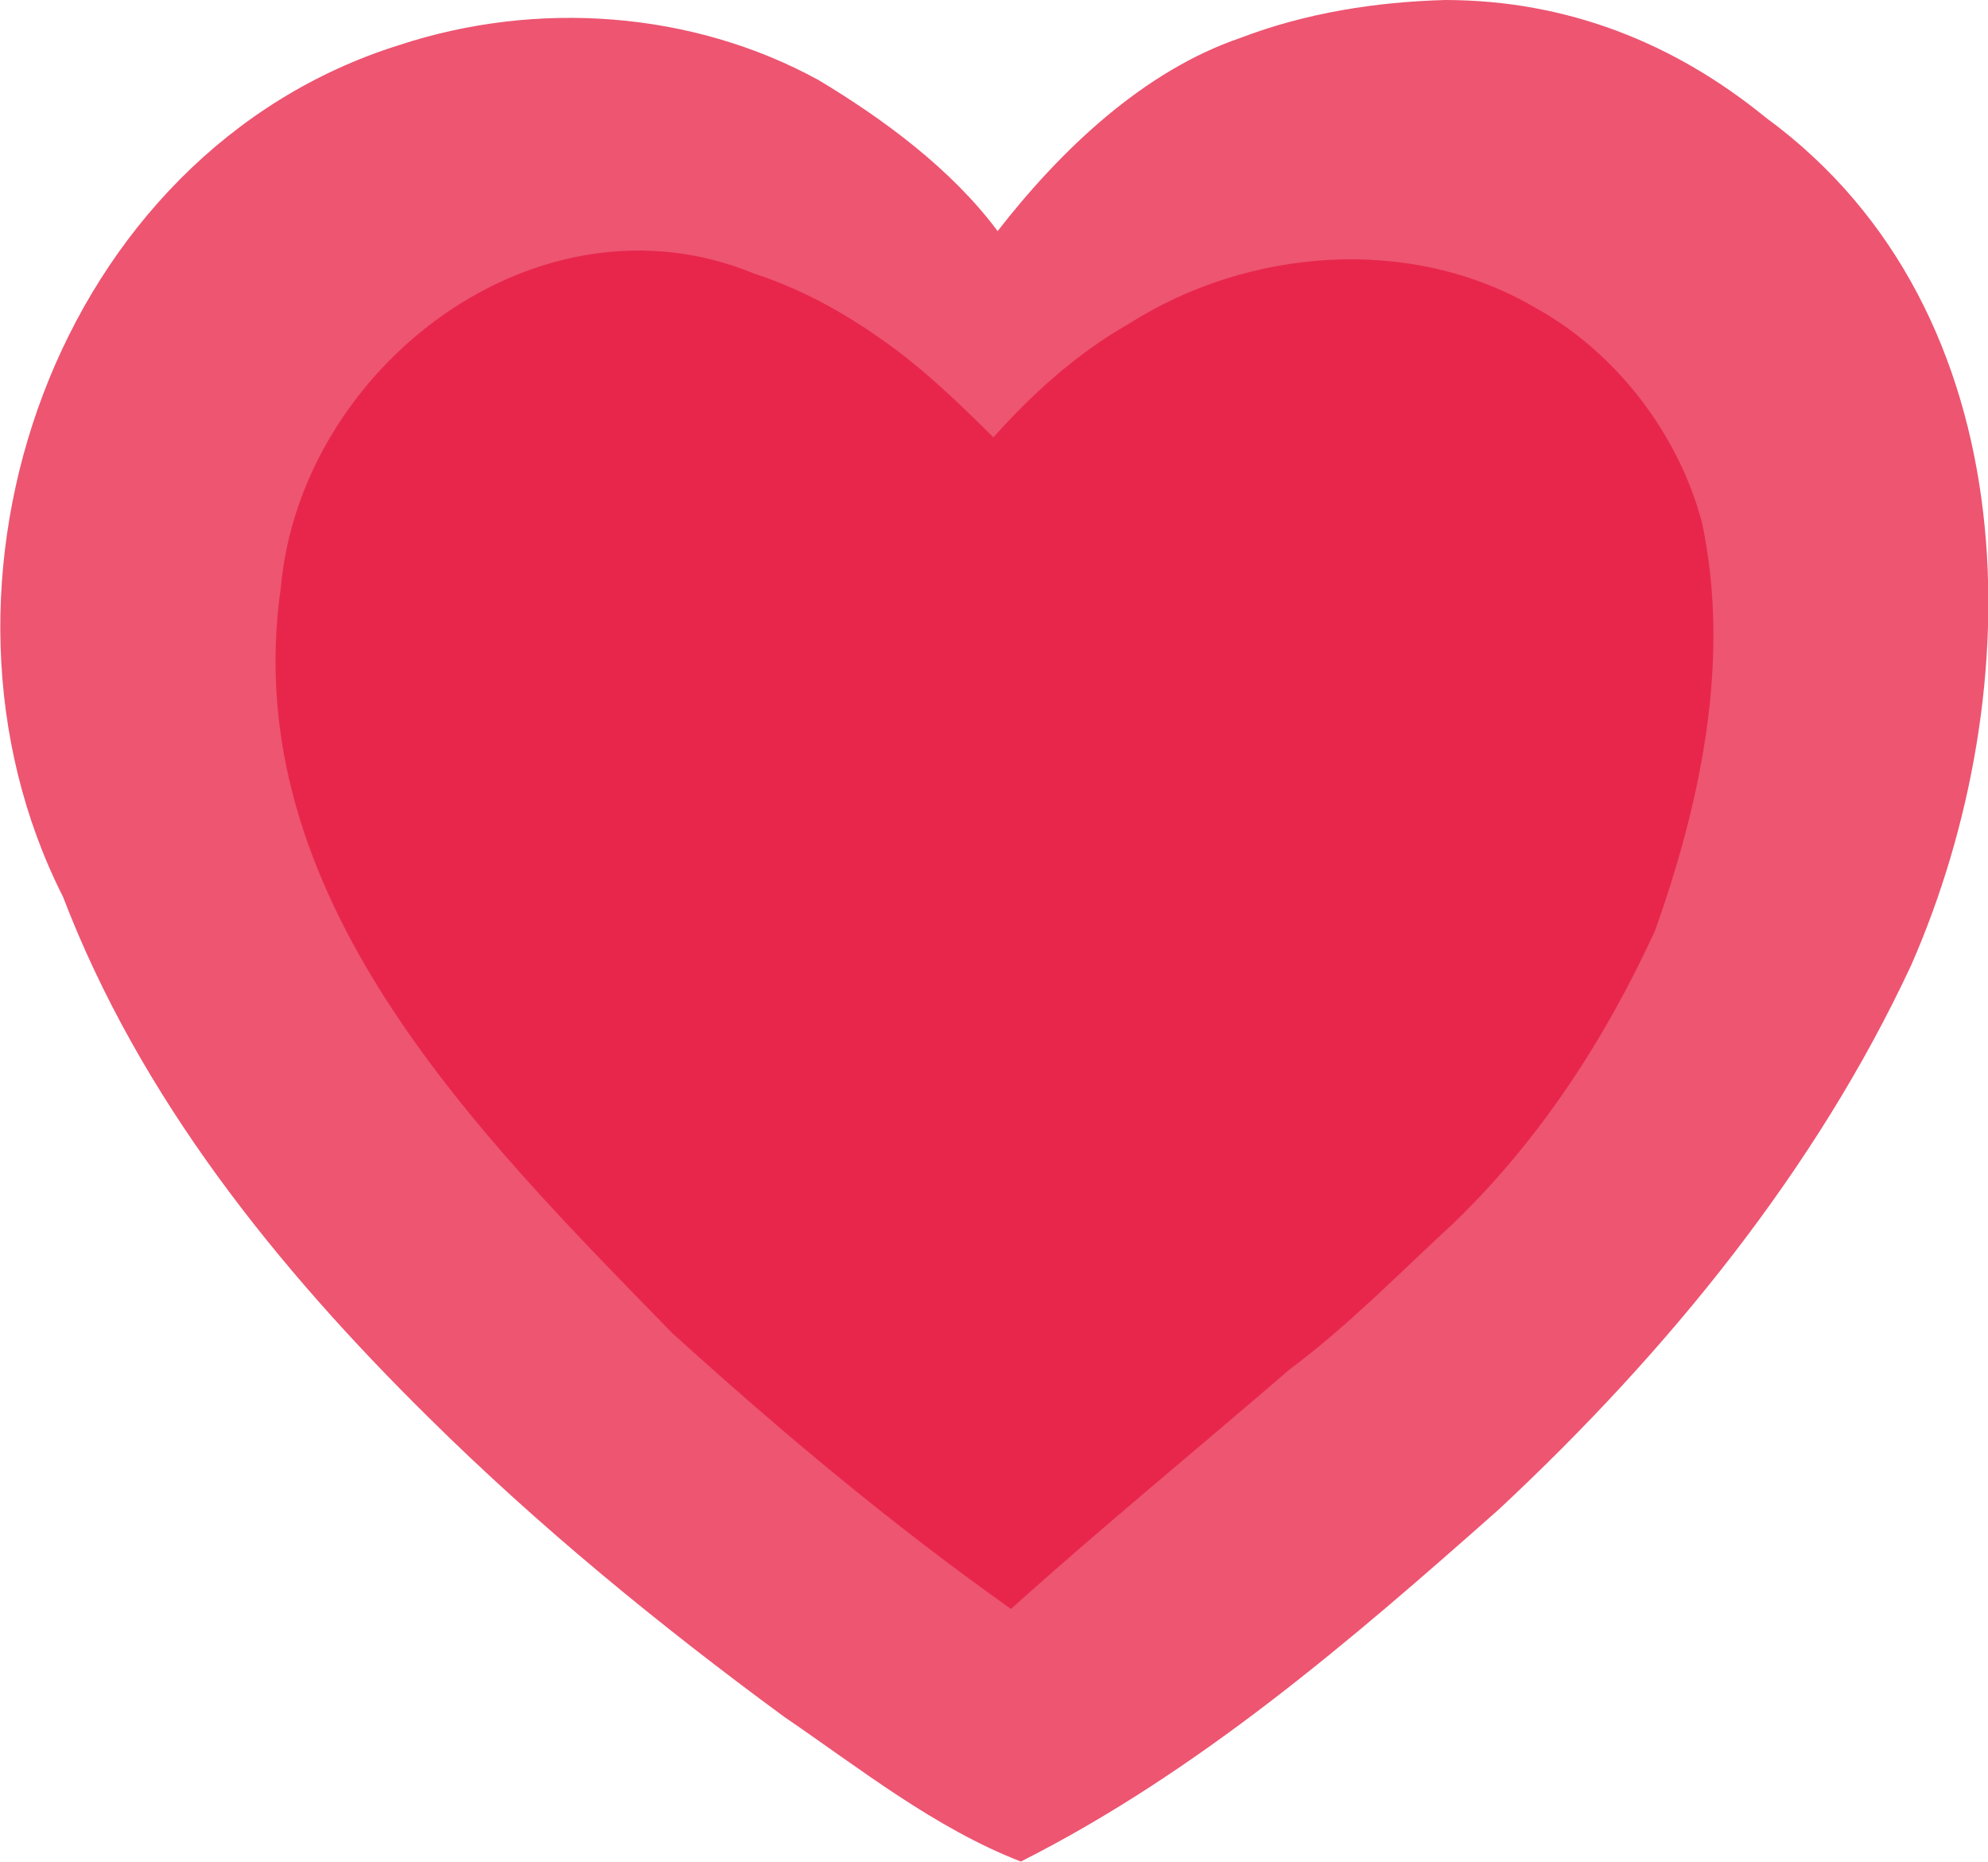
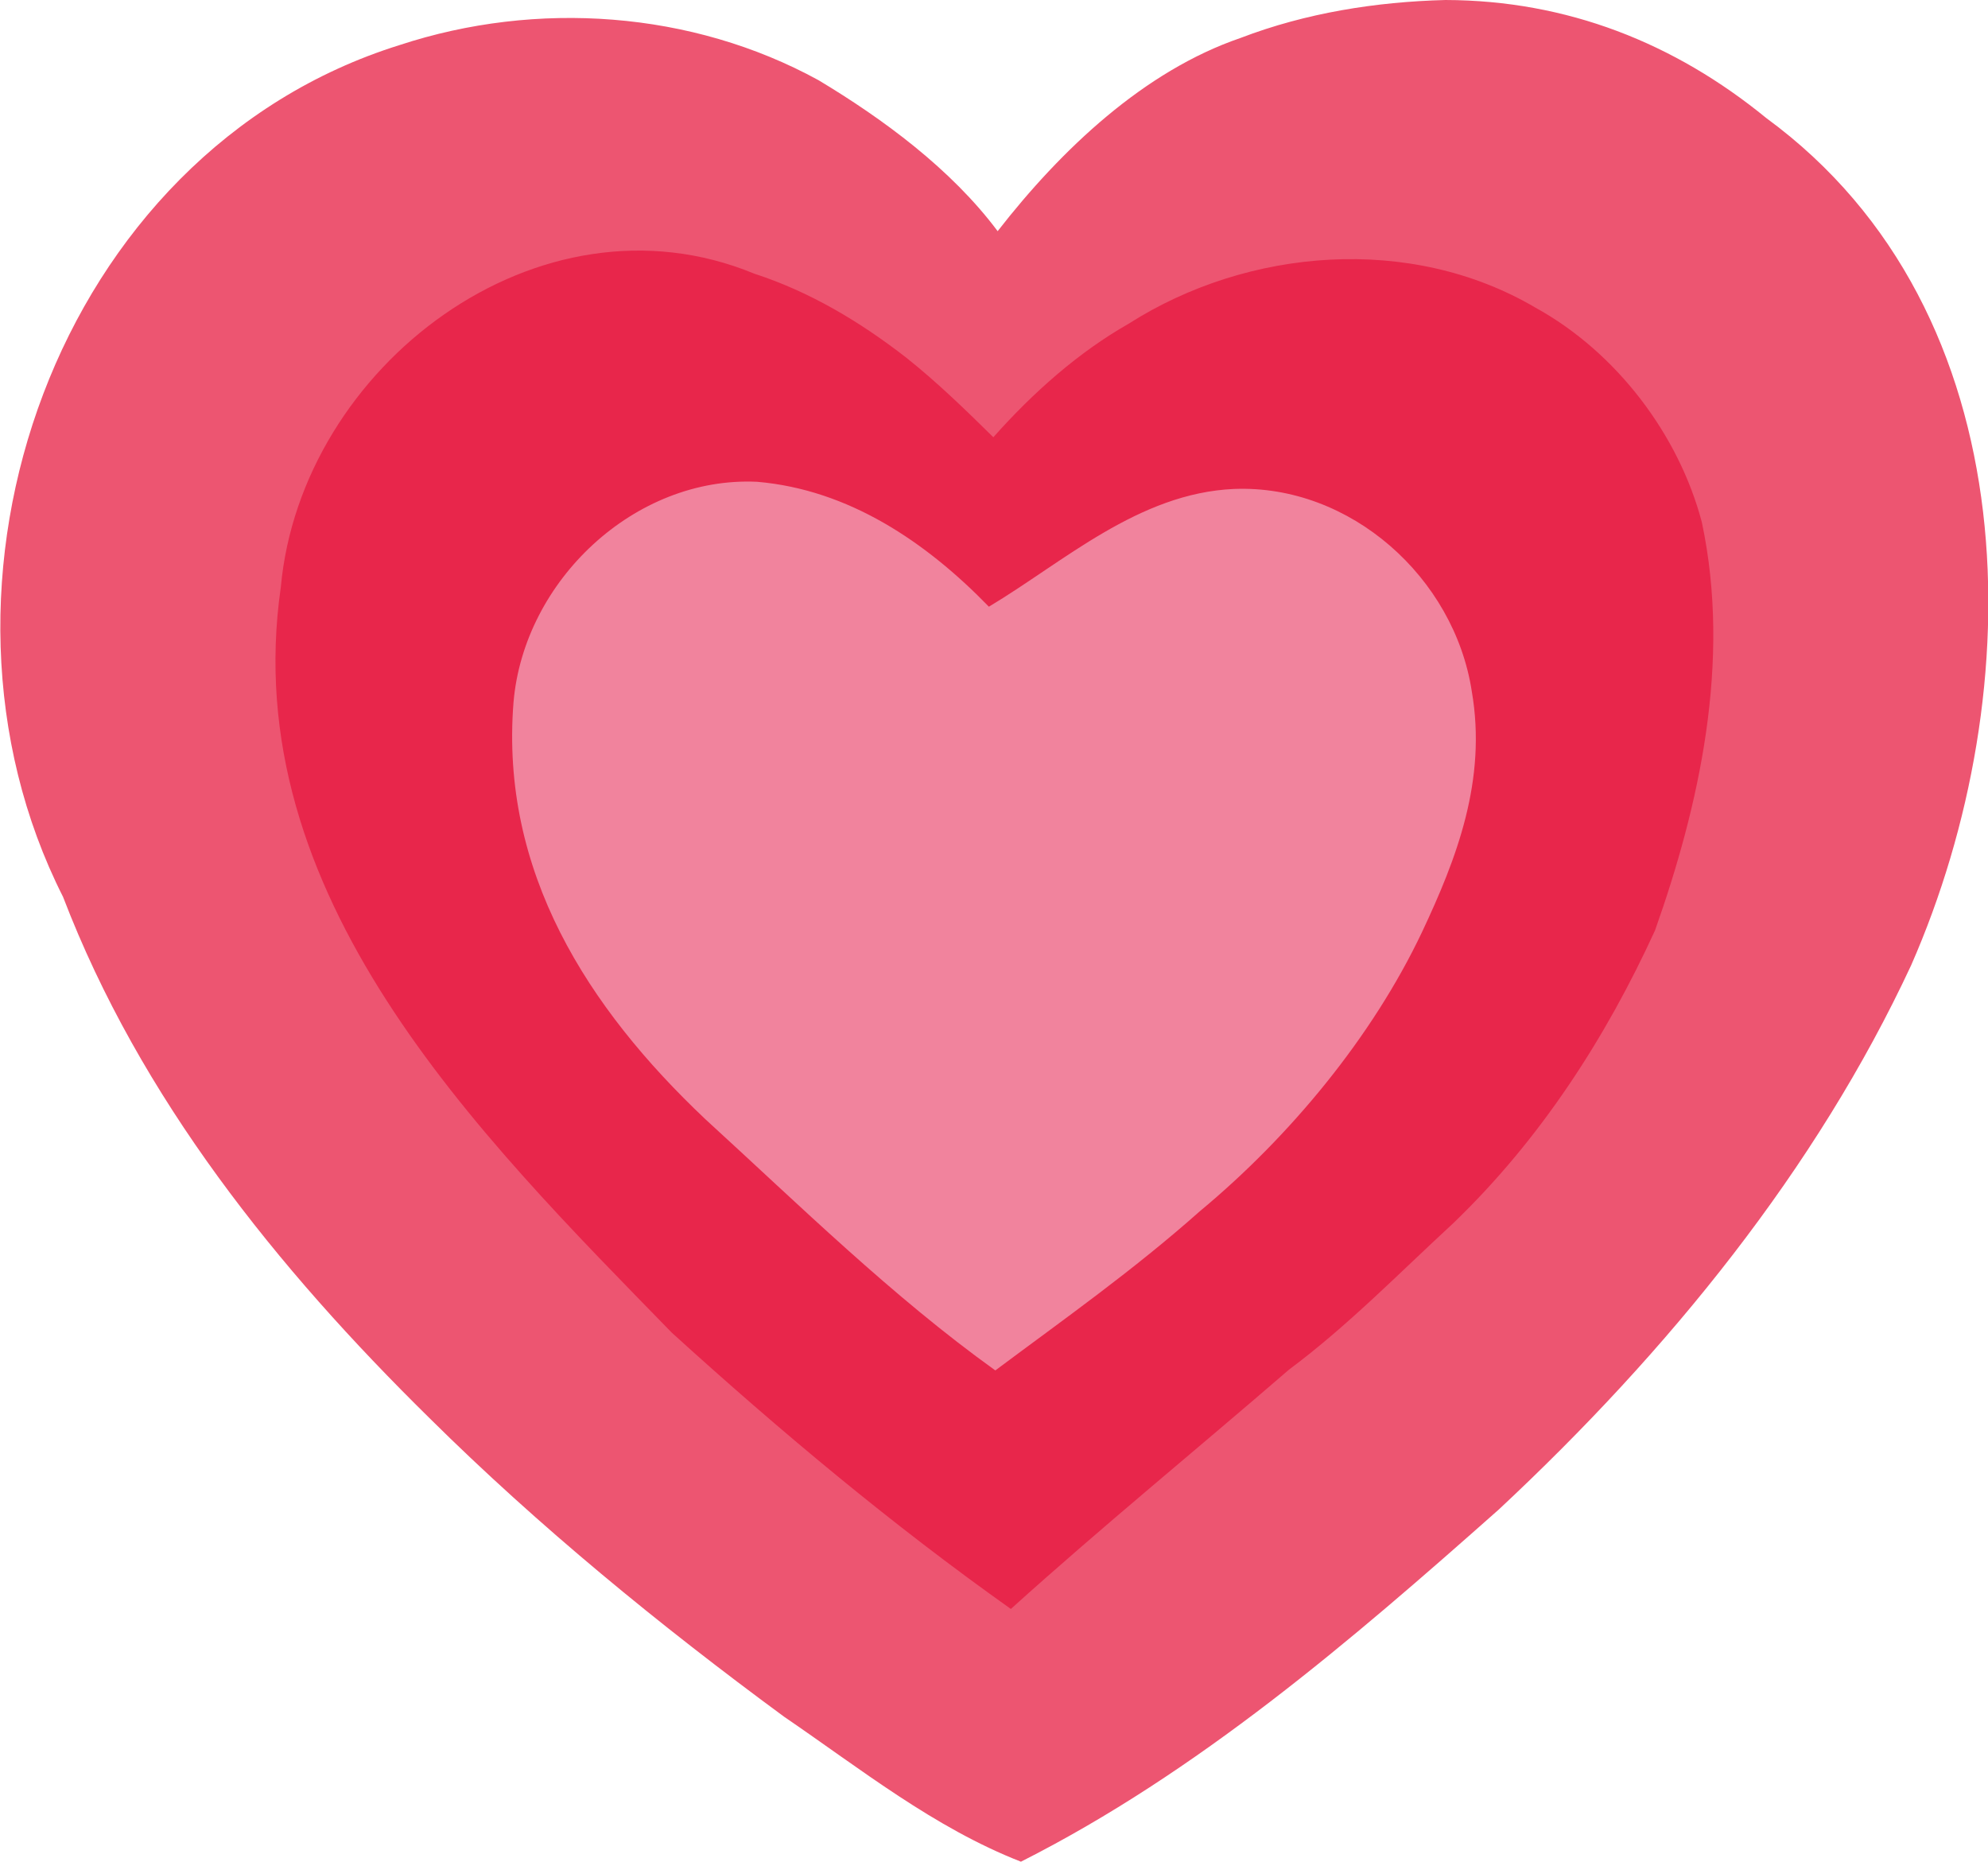
- <svg xmlns="http://www.w3.org/2000/svg" xmlns:xlink="http://www.w3.org/1999/xlink" version="1.1" id="Calque_1" x="0px" y="0px" viewBox="0 0 849.3 795.1" style="enable-background:new 0 0 849.3 795.1;" xml:space="preserve">
-   <style type="text/css">
- 	.st0{clip-path:url(#SVGID_00000087379477916516815400000004807861854815456900_);}
- 	.st1{fill-rule:evenodd;clip-rule:evenodd;}
- 	.st2{fill-rule:evenodd;clip-rule:evenodd;fill:#ED5571;}
- 	.st3{fill-rule:evenodd;clip-rule:evenodd;fill:#E8264B;}
- 	.st4{display:none;}
- 	.st5{display:inline;}
- 	.st6{fill-rule:evenodd;clip-rule:evenodd;fill:#F1839D;}
- </style>
+ <svg xmlns="http://www.w3.org/2000/svg" xmlns:ns1="http://xml.openoffice.org/svg/export" version="1.2" width="299.6mm" height="280.5mm" viewBox="0 0 29960 28050" preserveAspectRatio="xMidYMid" fill-rule="evenodd" clip-path="url(#presentation_clip_path)" stroke-width="28.222" stroke-linejoin="round" xml:space="preserve">
+   <defs class="ClipPathGroup">
+     <clipPath id="presentation_clip_path" clipPathUnits="userSpaceOnUse">
+       <rect x="0" y="0" width="29960" height="28050" />
+     </clipPath>
+   </defs>
+   <defs class="TextShapeIndex">
+     <g ns1:slide="id1" ns1:id-list="id3 id4 id5 id6 id7 id8 id9 id10 id11 id12 id13 id14 id15 id16 id17 id18 id19 id20 id21 id22 id23" />
+   </defs>
+   <defs class="EmbeddedBulletChars">
+     <g id="bullet-char-template(57356)" transform="scale(0.0004882812,-0.0004882812)">
+       <path d="M 580,1141 L 1163,571 580,0 -4,571 580,1141 Z" />
+     </g>
+     <g id="bullet-char-template(57354)" transform="scale(0.0004882812,-0.0004882812)">
+       <path d="M 8,1128 L 1137,1128 1137,0 8,0 8,1128 Z" />
+     </g>
+     <g id="bullet-char-template(10146)" transform="scale(0.0004882812,-0.0004882812)">
+       <path d="M 174,0 L 602,739 174,1481 1456,739 174,0 Z M 1358,739 L 309,1346 659,739 1358,739 Z" />
+     </g>
+     <g id="bullet-char-template(10132)" transform="scale(0.0004882812,-0.0004882812)">
+       <path d="M 2015,739 L 1276,0 717,0 1260,543 174,543 174,936 1260,936 717,1481 1274,1481 2015,739 Z" />
+     </g>
+     <g id="bullet-char-template(10007)" transform="scale(0.0004882812,-0.0004882812)">
+       <path d="M 0,-2 C -7,14 -16,27 -25,37 L 356,567 C 262,823 215,952 215,954 215,979 228,992 255,992 264,992 276,990 289,987 310,991 331,999 354,1012 L 381,999 492,748 772,1049 836,1024 860,1049 C 881,1039 901,1025 922,1006 886,937 835,863 770,784 769,783 710,716 594,584 L 774,223 C 774,196 753,168 711,139 L 727,119 C 717,90 699,76 672,76 641,76 570,178 457,381 L 164,-76 C 142,-110 111,-127 72,-127 30,-127 9,-110 8,-76 1,-67 -2,-52 -2,-32 -2,-23 -1,-13 0,-2 Z" />
+     </g>
+     <g id="bullet-char-template(10004)" transform="scale(0.0004882812,-0.0004882812)">
+       <path d="M 285,-33 C 182,-33 111,30 74,156 52,228 41,333 41,471 41,549 55,616 82,672 116,743 169,778 240,778 293,778 328,747 346,684 L 369,508 C 377,444 397,411 428,410 L 1163,1116 C 1174,1127 1196,1133 1229,1133 1271,1133 1292,1118 1292,1087 L 1292,965 C 1292,929 1282,901 1262,881 L 442,47 C 390,-6 338,-33 285,-33 Z" />
+     </g>
+     <g id="bullet-char-template(9679)" transform="scale(0.0004882812,-0.0004882812)">
+       <path d="M 813,0 C 632,0 489,54 383,161 276,268 223,411 223,592 223,773 276,916 383,1023 489,1130 632,1184 813,1184 992,1184 1136,1130 1245,1023 1353,916 1407,772 1407,592 1407,412 1353,268 1245,161 1136,54 992,0 813,0 Z" />
+     </g>
+     <g id="bullet-char-template(8226)" transform="scale(0.0004882812,-0.0004882812)">
+       <path d="M 346,457 C 273,457 209,483 155,535 101,586 74,649 74,723 74,796 101,859 155,911 209,963 273,989 346,989 419,989 480,963 531,910 582,859 608,796 608,723 608,648 583,586 532,535 482,483 420,457 346,457 Z" />
+     </g>
+     <g id="bullet-char-template(8211)" transform="scale(0.0004882812,-0.0004882812)">
+       <path d="M -4,459 L 1135,459 1135,606 -4,606 -4,459 Z" />
+     </g>
+   </defs>
+   <defs class="TextEmbeddedBitmaps" />
  <g>
-     <g id="id2">
-       <g id="bg-id2">
- 		</g>
-       <g id="bo-id2">
- 		</g>
+     <g id="id2" class="Master_Slide">
+       <g id="bg-id2" class="Background" />
+       <g id="bo-id2" class="BackgroundObjects" />
    </g>
  </g>
-   <g>
+   <g class="SlideGroup">
    <g>
-       <g>
-         <defs>
-           <rect id="SVGID_1_" x="0" y="0" width="849.3" height="795.1" />
-         </defs>
-         <clipPath id="SVGID_00000001635943450383935670000010007312592135156159_">
-           <use xlink:href="#SVGID_1_" style="overflow:visible;" />
-         </clipPath>
-         <g id="id1" style="clip-path:url(#SVGID_00000001635943450383935670000010007312592135156159_);">
-           <g>
-             <g>
-               <g id="id3">
-                 <path class="st1" d="M0,0L0,0L0,0L0,0L0,0z" />
-               </g>
+       <g id="id1" class="Slide" clip-path="url(#presentation_clip_path)">
+         <g class="Page">
+           <g class="com.sun.star.drawing.PolyPolygonShape">
+             <g id="id3">
+               <path fill="rgb(0,0,0)" stroke="none" d="M 1,-1 L 1,0 1,0 0,0 1,-1 Z" />
            </g>
-             <g>
-               <g id="id4">
-                 <path class="st1" d="M0,0L0,0L0,0L0,0L0,0z" />
-               </g>
+           </g>
+           <g class="com.sun.star.drawing.PolyPolygonShape">
+             <g id="id4">
+               <path fill="rgb(0,0,0)" stroke="none" d="M 0,-1 L 1,-1 1,0 0,0 0,-1 Z" />
            </g>
-             <g>
-               <g id="id5">
-                 <path class="st1" d="M0,0L0,0L0,0L0,0L0,0z M0,0L0,0L0,0L0,0z" />
-               </g>
+           </g>
+           <g class="com.sun.star.drawing.PolyPolygonShape">
+             <g id="id5">
+               <path fill="rgb(0,0,0)" stroke="none" d="M 0,0 L 0,0 0,-1 1,0 0,0 Z M 1,0 L 0,-1 0,0 1,0 Z" />
            </g>
-             <g>
-               <g id="id6">
-                 <path class="st1" d="M0.1,0L0.1,0L0.1,0L0.1,0L0.1,0L0.1,0L0.1,0L0.1,0L0.1,0L0.1,0z" />
-               </g>
+           </g>
+           <g class="com.sun.star.drawing.PolyPolygonShape">
+             <g id="id6">
+               <path fill="rgb(0,0,0)" stroke="none" d="M 2,0 L 1,0 1,0 1,0 0,0 0,0 1,0 1,-1 1,-1 2,0 Z" />
            </g>
-             <g>
-               <g id="id7">
-                 <path class="st1" d="M0,0L0,0L0,0L0,0L0,0L0,0L0,0L0,0L0,0L0,0L0,0L0,0L0,0L0,0L0,0L0,0L0,0L0,0L0,0L0,0L0,0z" />
-               </g>
+           </g>
+           <g class="com.sun.star.drawing.PolyPolygonShape">
+             <g id="id7">
+               <path fill="rgb(0,0,0)" stroke="none" d="M 0,0 L 0,-1 0,-1 0,-1 0,-1 0,-1 0,-1 0,-1 0,-1 0,-1 0,-1 0,-1 0,-1 0,-1 0,-1 0,-1 0,-1 0,-1 0,-1 0,-1 0,0 Z" />
            </g>
-             <g>
-               <g id="id8">
-                 <path class="st1" d="M0,0L0,0L0,0L0,0L0,0L0,0L0,0L0,0L0,0L0,0L0,0L0,0L0,0L0,0z" />
-               </g>
+           </g>
+           <g class="com.sun.star.drawing.PolyPolygonShape">
+             <g id="id8">
+               <path fill="rgb(0,0,0)" stroke="none" d="M 0,0 L 0,0 0,0 0,-1 0,-1 0,-1 0,0 0,0 1,-1 1,-1 1,-1 1,-1 1,-1 0,0 Z" />
            </g>
-             <g>
-               <g id="id9">
-                 <path class="st1" d="M0,0C0,0,0,0,0,0L0,0C0,0,0,0,0,0L0,0L0,0L0,0z" />
-               </g>
+           </g>
+           <g class="com.sun.star.drawing.ClosedBezierShape">
+             <g id="id9">
+               <path fill="rgb(0,0,0)" stroke="none" d="M 1,0 C 0,0 0,0 0,0 L 0,0 C 0,-1 0,-1 0,-1 L 1,-1 1,-1 1,0 Z" />
            </g>
-             <g>
-               <g id="id10">
-                 <path class="st1" d="M0,0L0,0z" />
-               </g>
+           </g>
+           <g class="com.sun.star.drawing.PolyPolygonShape">
+             <g id="id10">
+               <path fill="rgb(0,0,0)" stroke="none" d="M 0,0 L 0,0 Z" />
            </g>
-             <g>
-               <g id="id11">
-                 <path class="st1" d="M0,0L0,0L0,0L0,0z" />
-               </g>
+           </g>
+           <g class="com.sun.star.drawing.PolyPolygonShape">
+             <g id="id11">
+               <path fill="rgb(0,0,0)" stroke="none" d="M 0,0 L 1,0 1,0 0,0 Z" />
            </g>
-             <g>
-               <g id="id12">
-                 <path class="st1" d="M424.7-28.4L424.7-28.4L424.7-28.4L424.7-28.4z" />
-               </g>
+           </g>
+           <g class="com.sun.star.drawing.PolyPolygonShape">
+             <g id="id12">
+               <path fill="rgb(0,0,0)" stroke="none" d="M 14982,-1001 L 14982,-999 14980,-999 14982,-1001 Z" />
            </g>
-             <g>
-               <g id="id13">
-                 <path class="st1" d="M424.6-28.4L424.6-28.4L424.6-28.4L424.6-28.4L424.6-28.4z" />
-               </g>
+           </g>
+           <g class="com.sun.star.drawing.PolyPolygonShape">
+             <g id="id13">
+               <path fill="rgb(0,0,0)" stroke="none" d="M 14980,-1001 L 14982,-1001 14982,-999 14980,-999 14980,-1001 Z" />
            </g>
-             <g>
-               <g id="id14">
-                 <path class="st1" d="M424.6-28.3L424.6-28.3L424.6-28.3L424.6-28.3z M424.7-28.3L424.7-28.3L424.7-28.3L424.7-28.3z" />
-               </g>
+           </g>
+           <g class="com.sun.star.drawing.PolyPolygonShape">
+             <g id="id14">
+               <path fill="rgb(0,0,0)" stroke="none" d="M 14980,-999 L 14980,-1001 14982,-999 14980,-999 Z M 14982,-999 L 14980,-1001 14980,-999 14982,-999 Z" />
            </g>
-             <g>
-               <g id="id15">
-                 <path class="st1" d="M424.7-28.3L424.7-28.3L424.7-28.3L424.7-28.3L424.7-28.3L424.7-28.3z" />
-               </g>
+           </g>
+           <g class="com.sun.star.drawing.PolyPolygonShape">
+             <g id="id15">
+               <path fill="rgb(0,0,0)" stroke="none" d="M 14981,-999 L 14980,-999 14979,-999 14980,-999 14980,-1001 14981,-999 Z" />
            </g>
-             <g>
-               <g id="id16">
- 						</g>
+           </g>
+           <g class="com.sun.star.drawing.PolyPolygonShape">
+             <g id="id16" />
+           </g>
+           <g class="com.sun.star.drawing.PolyPolygonShape">
+             <g id="id17">
+               <path fill="rgb(0,0,0)" stroke="none" d="M 14980,-999 L 14980,-1001 14980,-999 14982,-1001 14980,-999 Z" />
            </g>
-             <g>
-               <g id="id17">
-                 <path class="st1" d="M424.6-28.3L424.6-28.3L424.6-28.3L424.6-28.3L424.6-28.3z" />
-               </g>
+           </g>
+           <g class="com.sun.star.drawing.ClosedBezierShape">
+             <g id="id18">
+               <path fill="rgb(0,0,0)" stroke="none" d="M 14982,-999 C 14980,-999 14980,-999 14980,-999 14980,-1001 14980,-1001 14980,-1001 L 14982,-1001 14982,-999 Z" />
            </g>
-             <g>
-               <g id="id18">
-                 <path class="st1" d="M424.7-28.3C424.6-28.3,424.6-28.3,424.7-28.3C424.6-28.4,424.6-28.4,424.7-28.3L424.7-28.3L424.7-28.3z         " />
-               </g>
+           </g>
+           <g class="com.sun.star.drawing.PolyPolygonShape">
+             <g id="id19">
+               <path fill="rgb(0,0,0)" stroke="none" d="M 14980,-1000 L 14980,-1000 Z" />
            </g>
-             <g>
-               <g id="id19">
-                 <path class="st1" d="M424.6-28.3L424.6-28.3z" />
-               </g>
+           </g>
+           <g class="com.sun.star.drawing.PolyPolygonShape">
+             <g id="id20" />
+           </g>
+           <g class="com.sun.star.drawing.ClosedBezierShape">
+             <g id="id21">
+               <path fill="rgb(237,85,113)" stroke="none" d="M 26619,1779 C 30608,4702 30613,10418 28802,14543 27374,17611 25148,20355 22587,22744 20355,24723 18054,26702 15386,28050 14076,27538 12971,26653 11817,25866 9941,24486 8125,23003 6470,21364 4173,19104 2114,16549 950,13513 -1433,8805 848,2292 6022,679 8087,0 10426,162 12335,1208 13305,1790 14334,2545 15035,3483 15995,2249 17245,1068 18695,572 19682,194 20738,27 21784,0 23617,5 25234,647 26619,1779 Z" />
            </g>
-             <g>
-               <g id="id20">
- 						</g>
+           </g>
+           <g class="com.sun.star.drawing.ClosedBezierShape">
+             <g id="id22">
+               <path fill="rgb(232,38,75)" stroke="none" d="M 11369,4124 C 12199,4393 12959,4846 13654,5386 14123,5758 14571,6194 14970,6588 15573,5909 16258,5305 17007,4879 18808,3730 21266,3531 23141,4636 24365,5310 25303,6556 25648,7871 26095,9974 25605,12147 24942,14018 24209,15620 23222,17162 21896,18435 21088,19179 20311,19977 19427,20635 18031,21842 16608,23002 15234,24242 13433,22964 11751,21557 10124,20079 7191,17070 3563,13490 4232,8847 4534,5526 8118,2781 11369,4124 Z" />
            </g>
-             <g>
-               <g id="id21">
-                 <path class="st2" d="M754.6,50.4c113.1,82.9,113.2,244.9,61.9,361.8C776,499.2,712.9,577,640.3,644.7         C577,700.8,511.8,756.9,436.1,795.1c-37.1-14.5-68.5-39.6-101.2-61.9c-53.2-39.1-104.7-81.2-151.6-127.6         C118.3,541.5,59.9,469.1,26.9,383C-40.6,249.6,24,65,170.7,19.2c58.5-19.2,124.8-14.7,179,15c27.5,16.5,56.7,37.9,76.5,64.5         c27.2-35,62.6-68.5,103.7-82.5c28-10.7,57.9-15.4,87.6-16.2C669.5,0.1,715.3,18.3,754.6,50.4z" />
-               </g>
-             </g>
-             <g>
-               <g id="id22">
-                 <path class="st3" d="M322.3,116.9c23.5,7.6,45.1,20.5,64.8,35.8c13.3,10.5,26,22.9,37.3,34.1c17.1-19.2,36.5-36.4,57.7-48.4         c51.1-32.6,120.7-38.2,173.9-6.9c34.7,19.1,61.3,54.4,71.1,91.7c12.7,59.6-1.2,121.2-20,174.2         c-20.8,45.4-48.8,89.1-86.3,125.2c-22.9,21.1-44.9,43.7-70,62.4c-39.6,34.2-79.9,67.1-118.9,102.2         c-51.1-36.2-98.7-76.1-144.9-118c-83.1-85.3-186-186.8-167-318.4C128.5,156.6,230.1,78.8,322.3,116.9z" />
-               </g>
-             </g>
-             <g class="st4">
-               <g id="id23" class="st5">
-                 <path class="st6" d="M422.4,259.1c31.9-19.1,63.9-48.5,104.7-50.3c49.8-2,94.1,37.9,101.6,86.3c6.6,38.1-6.5,71.7-21.2,102.9         c-21.2,44.8-56.4,87.3-94.9,119.2c-28.6,25.4-57.9,46-87.4,68c-44.1-31.7-83.6-70.5-123.9-107.3         c-50.3-47.5-87.7-105.8-81.9-178.1c4.5-52,51.8-96.6,104.1-94.1C362.6,209.1,395.6,231.4,422.4,259.1z" />
-               </g>
+           </g>
+           <g class="com.sun.star.drawing.ClosedBezierShape">
+             <g id="id23">
+               <path fill="rgb(241,131,157)" stroke="none" d="M 14903,9141 C 16030,8467 17157,7431 18596,7367 20353,7297 21916,8704 22180,10413 22412,11756 21949,12942 21431,14042 20682,15622 19442,17121 18084,18248 17076,19143 16041,19871 15000,20648 13443,19531 12052,18162 10629,16862 8855,15185 7535,13131 7739,10580 7896,8747 9567,7173 11410,7259 12790,7377 13955,8165 14903,9141 Z" />
            </g>
          </g>
        </g>
      </g>
    </g>
  </g>
</svg>
